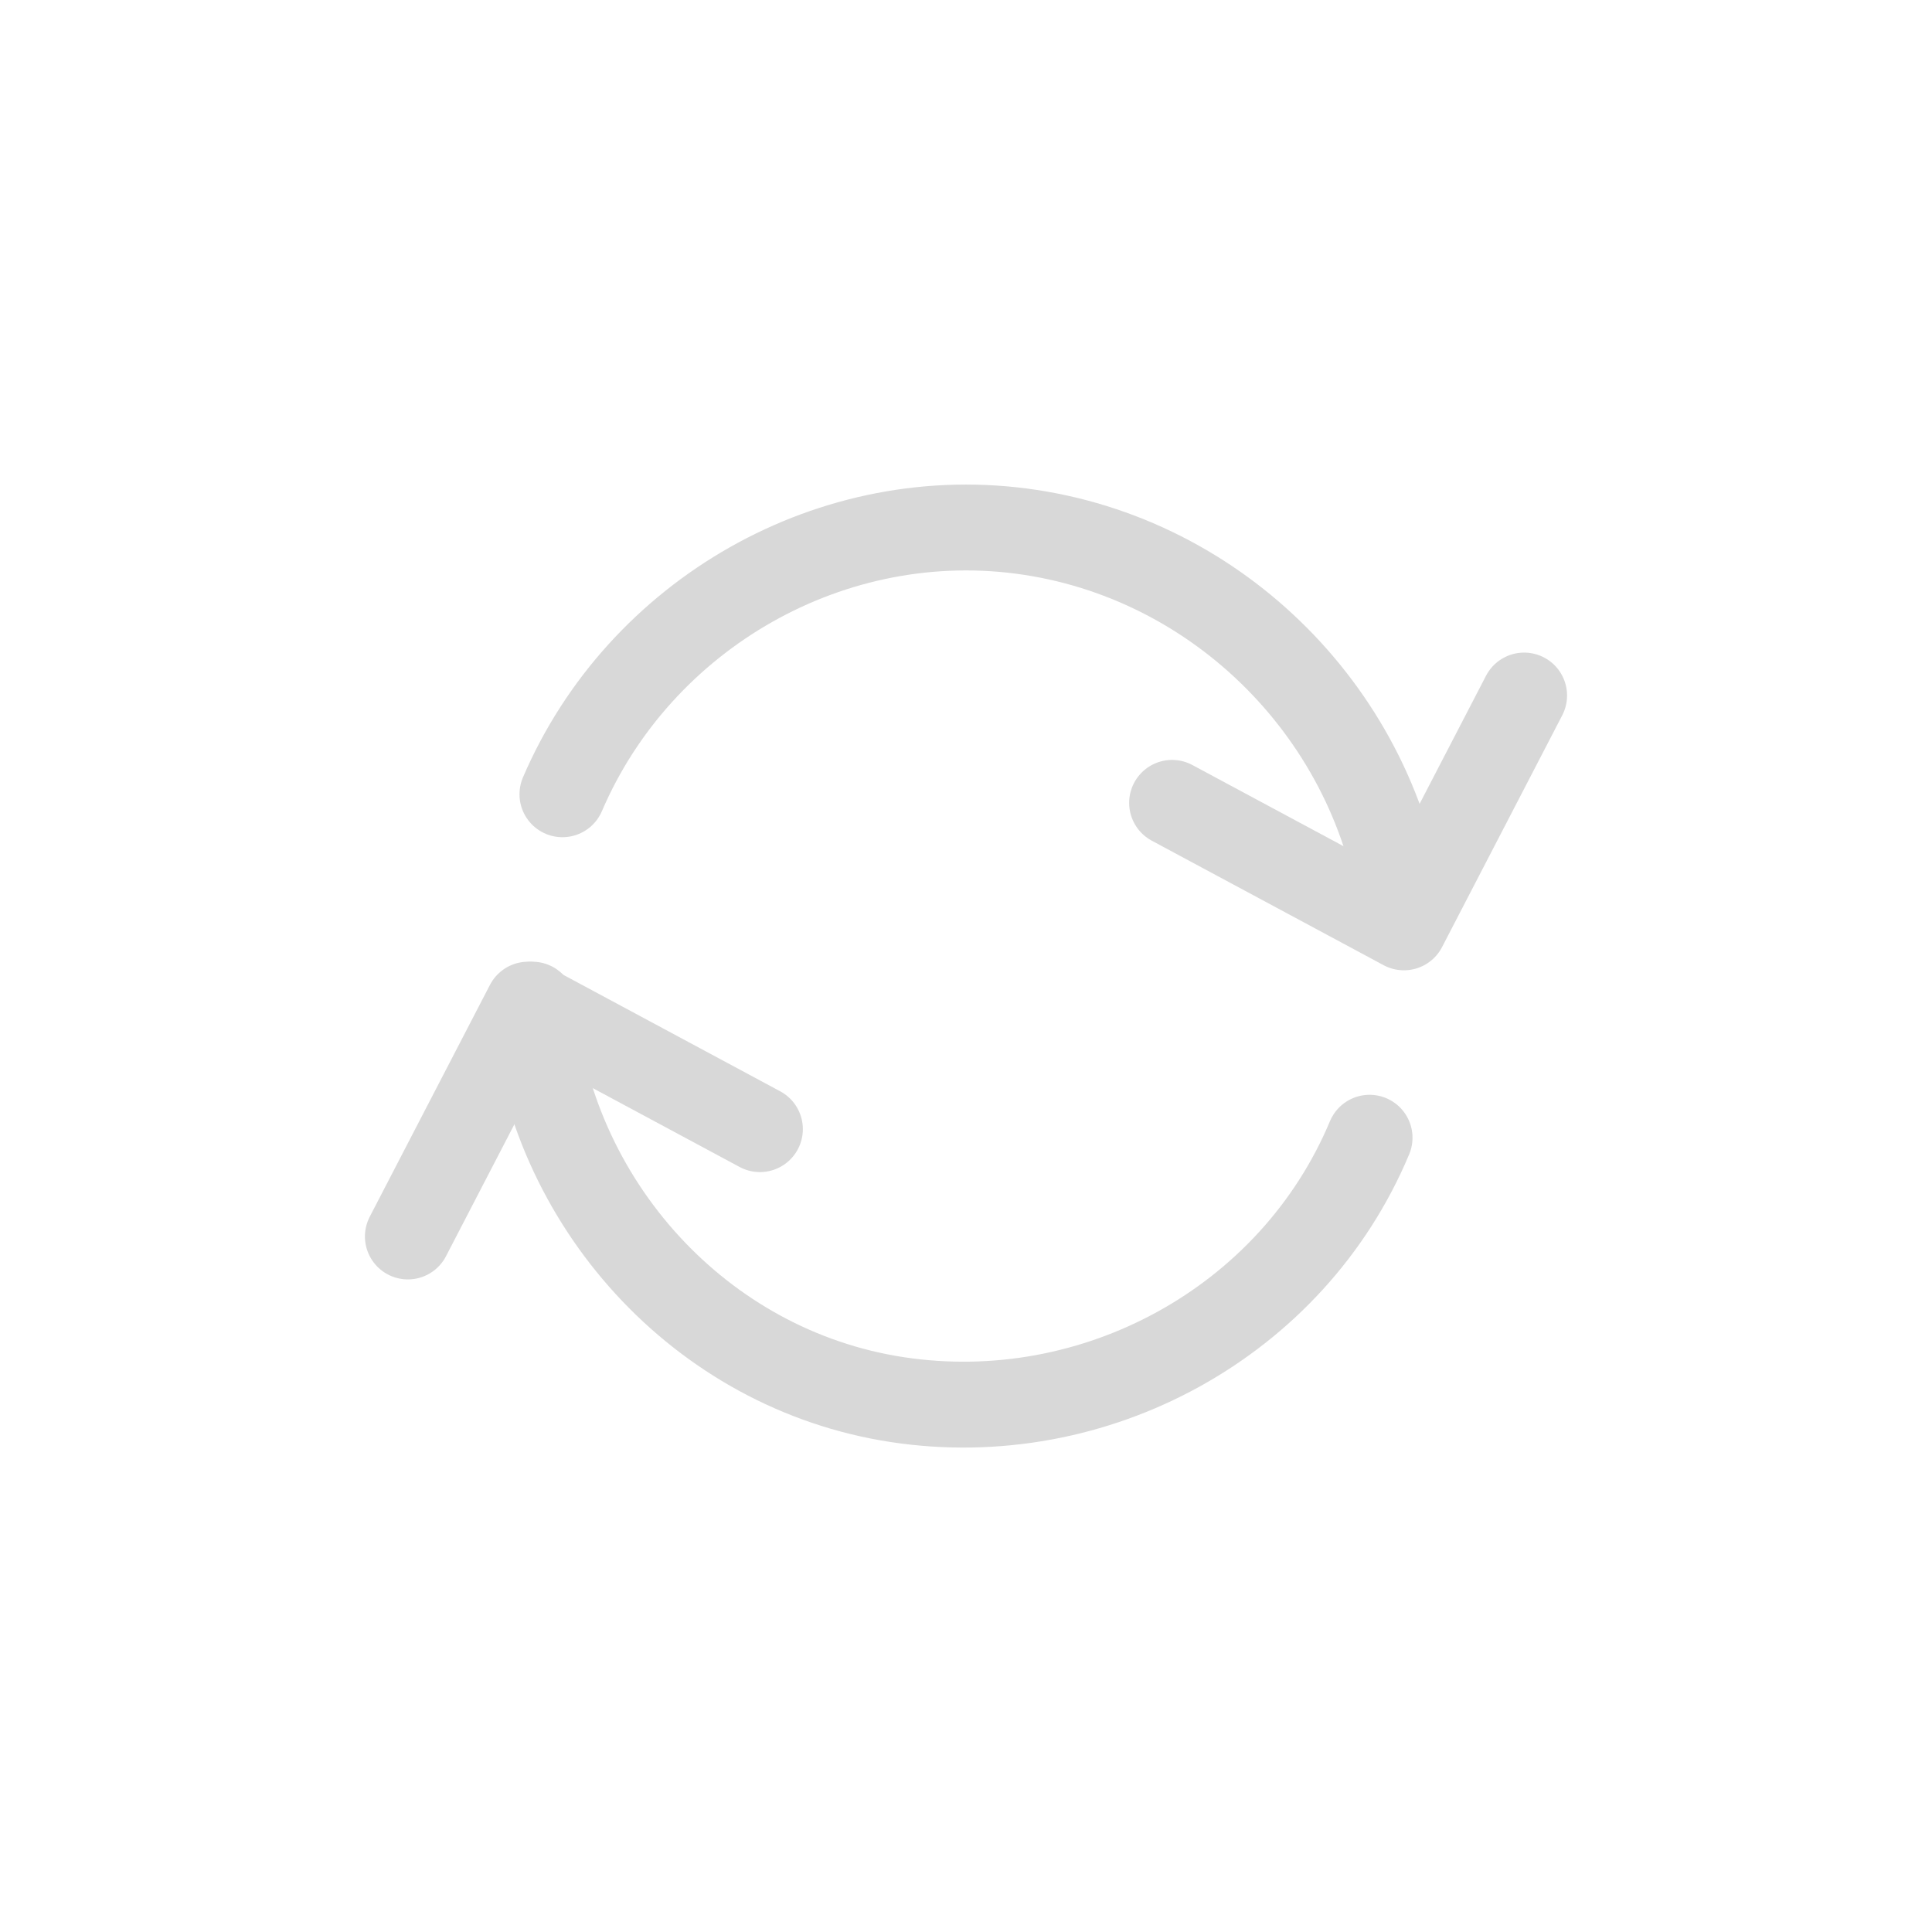
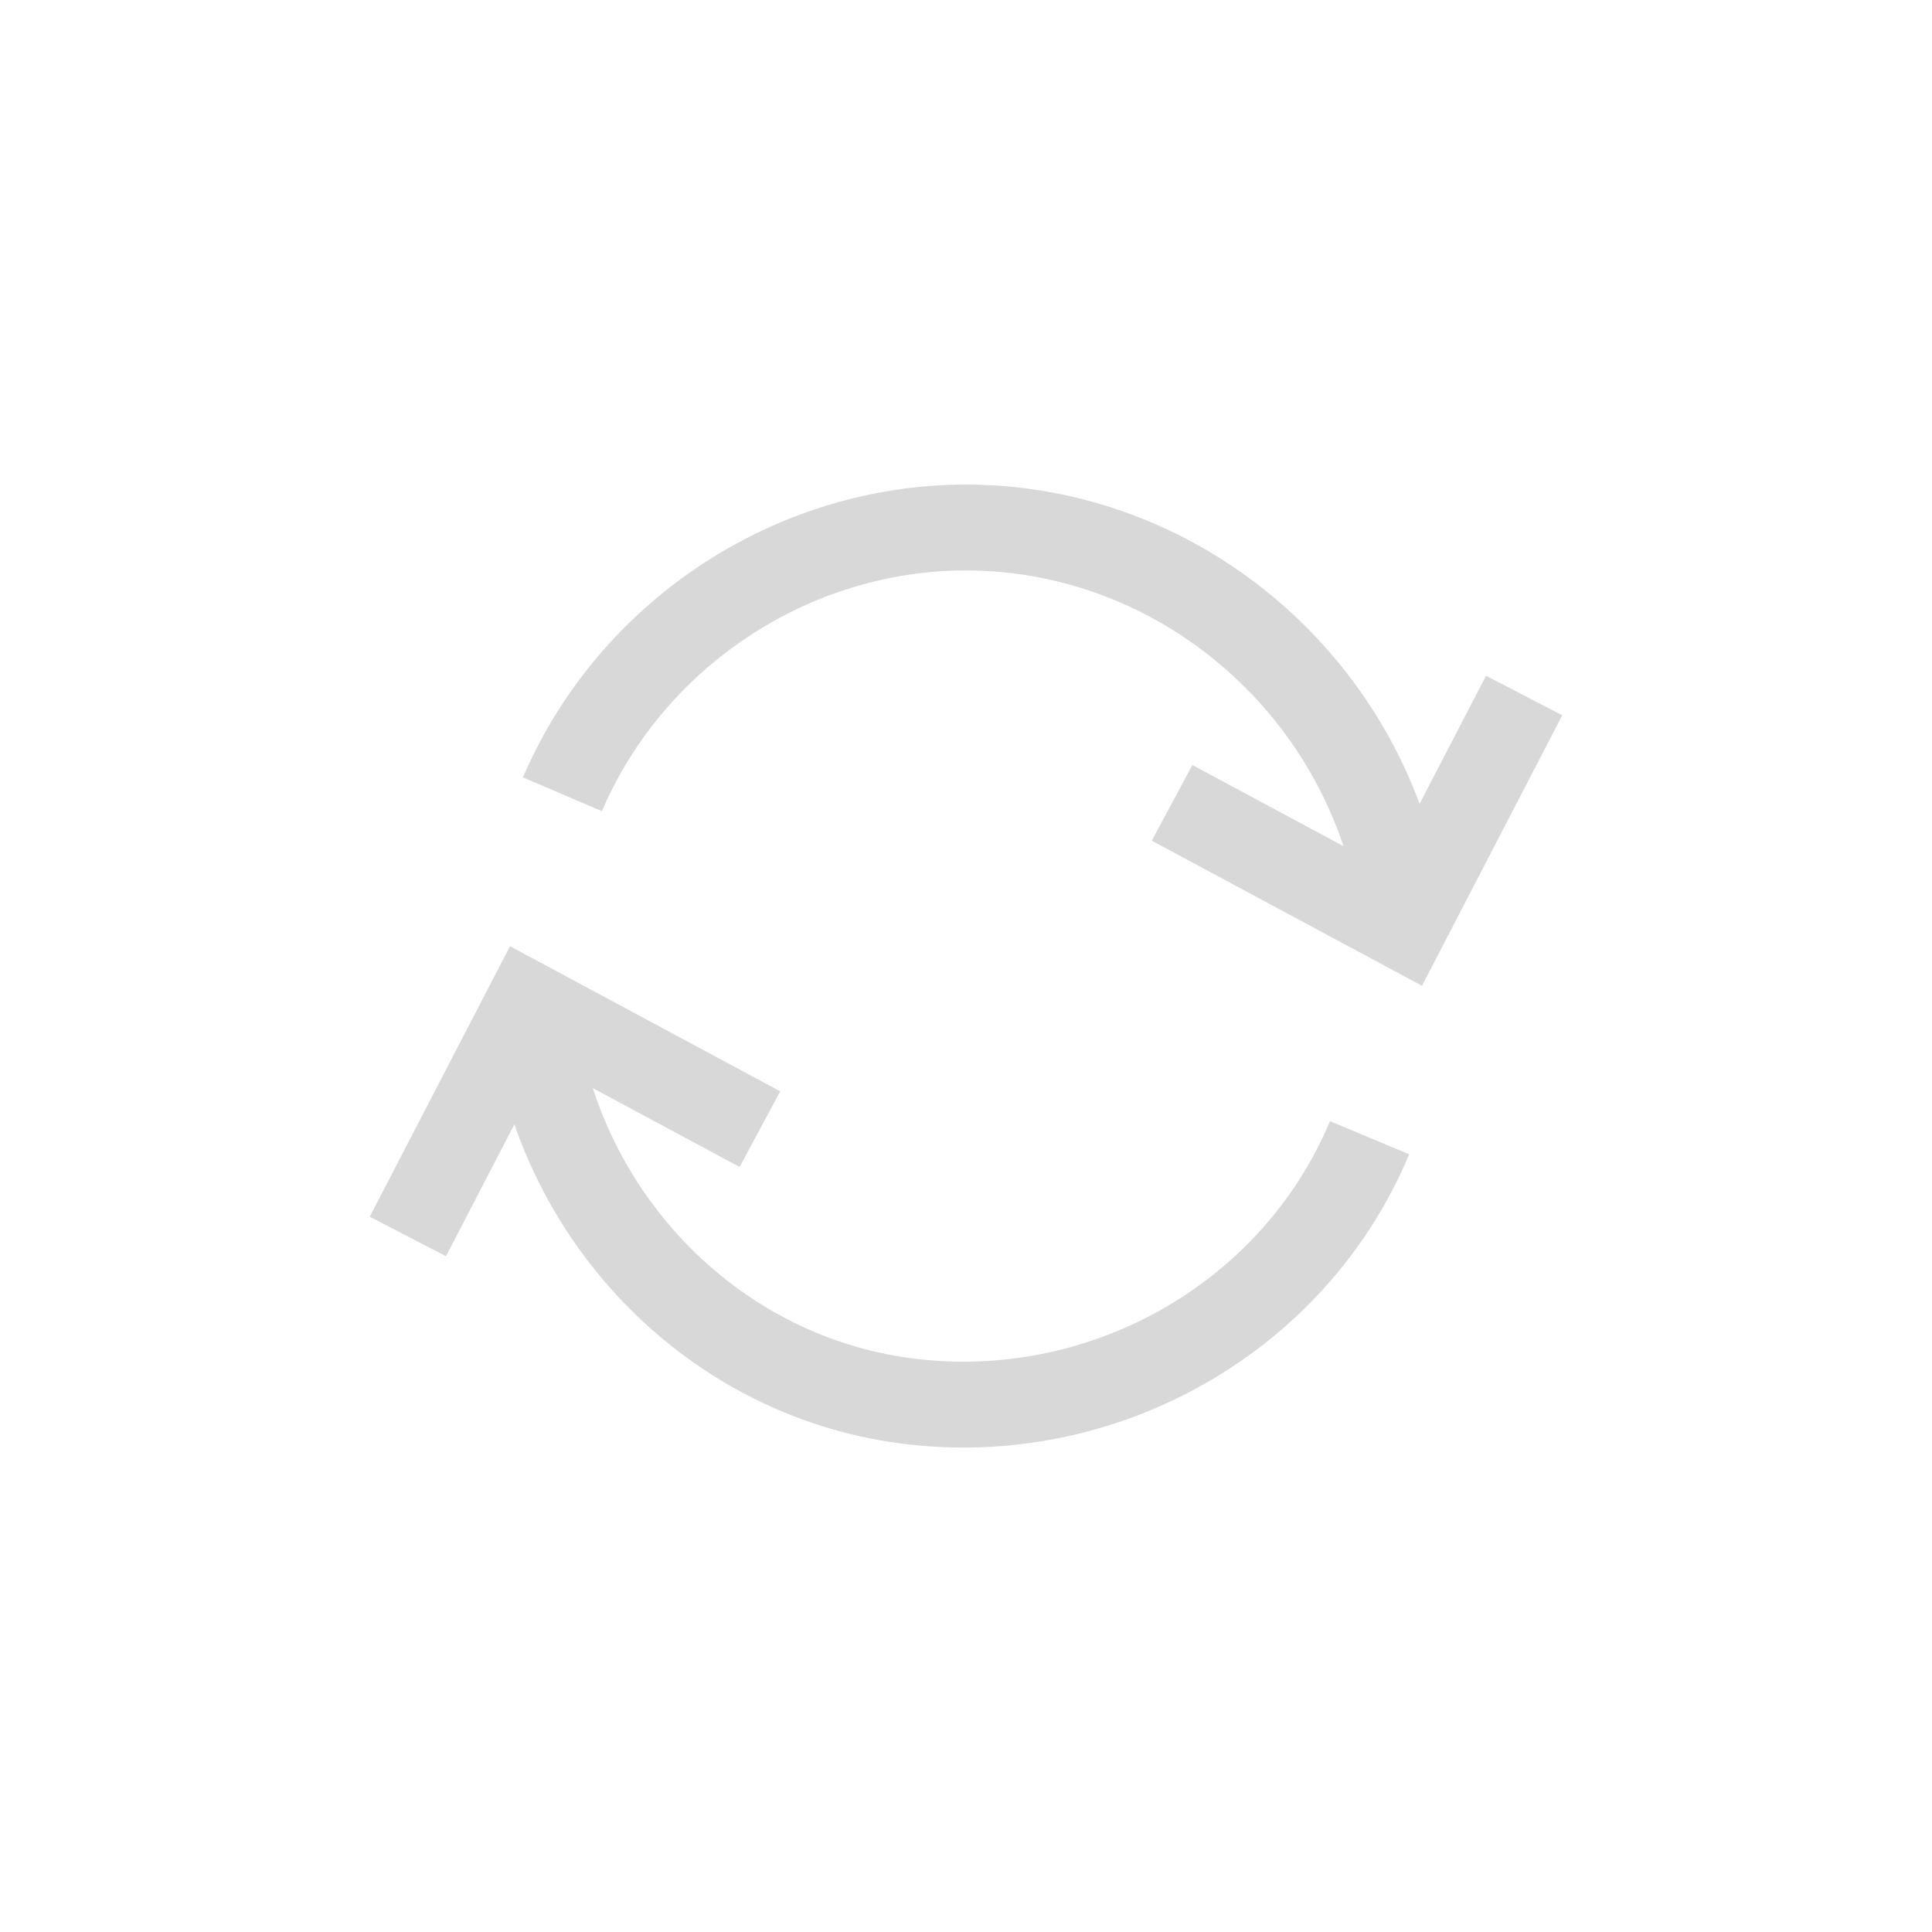
<svg xmlns="http://www.w3.org/2000/svg" viewBox="0 0 45 45">
-   <style>.stroke{fill:none;stroke:#D8D8D8;stroke-width:2;stroke-linecap:round;stroke-linejoin:round;stroke-miterlimit:10}</style>
+   <style>.stroke{fill:none;stroke:#D8D8D8;stroke-width:2;stroke-linecap:butt;stroke-linejoin:square;stroke-miterlimit:10}</style>
  <path class="stroke" d="M35.5 16.2l-2.8 5.4-5.4-2.9M9.5 28.8l2.8-5.4 5.4 2.9" />
  <path class="stroke" d="M31.9 26.5c-1.8 4.3-6.4 6.8-11 6.1-4.6-.7-8.1-4.6-8.5-9.2M13.1 18.5c1.8-4.2 6.3-6.8 10.9-6.1 4.6.7 8.2 4.5 8.7 9.1" />
</svg>
